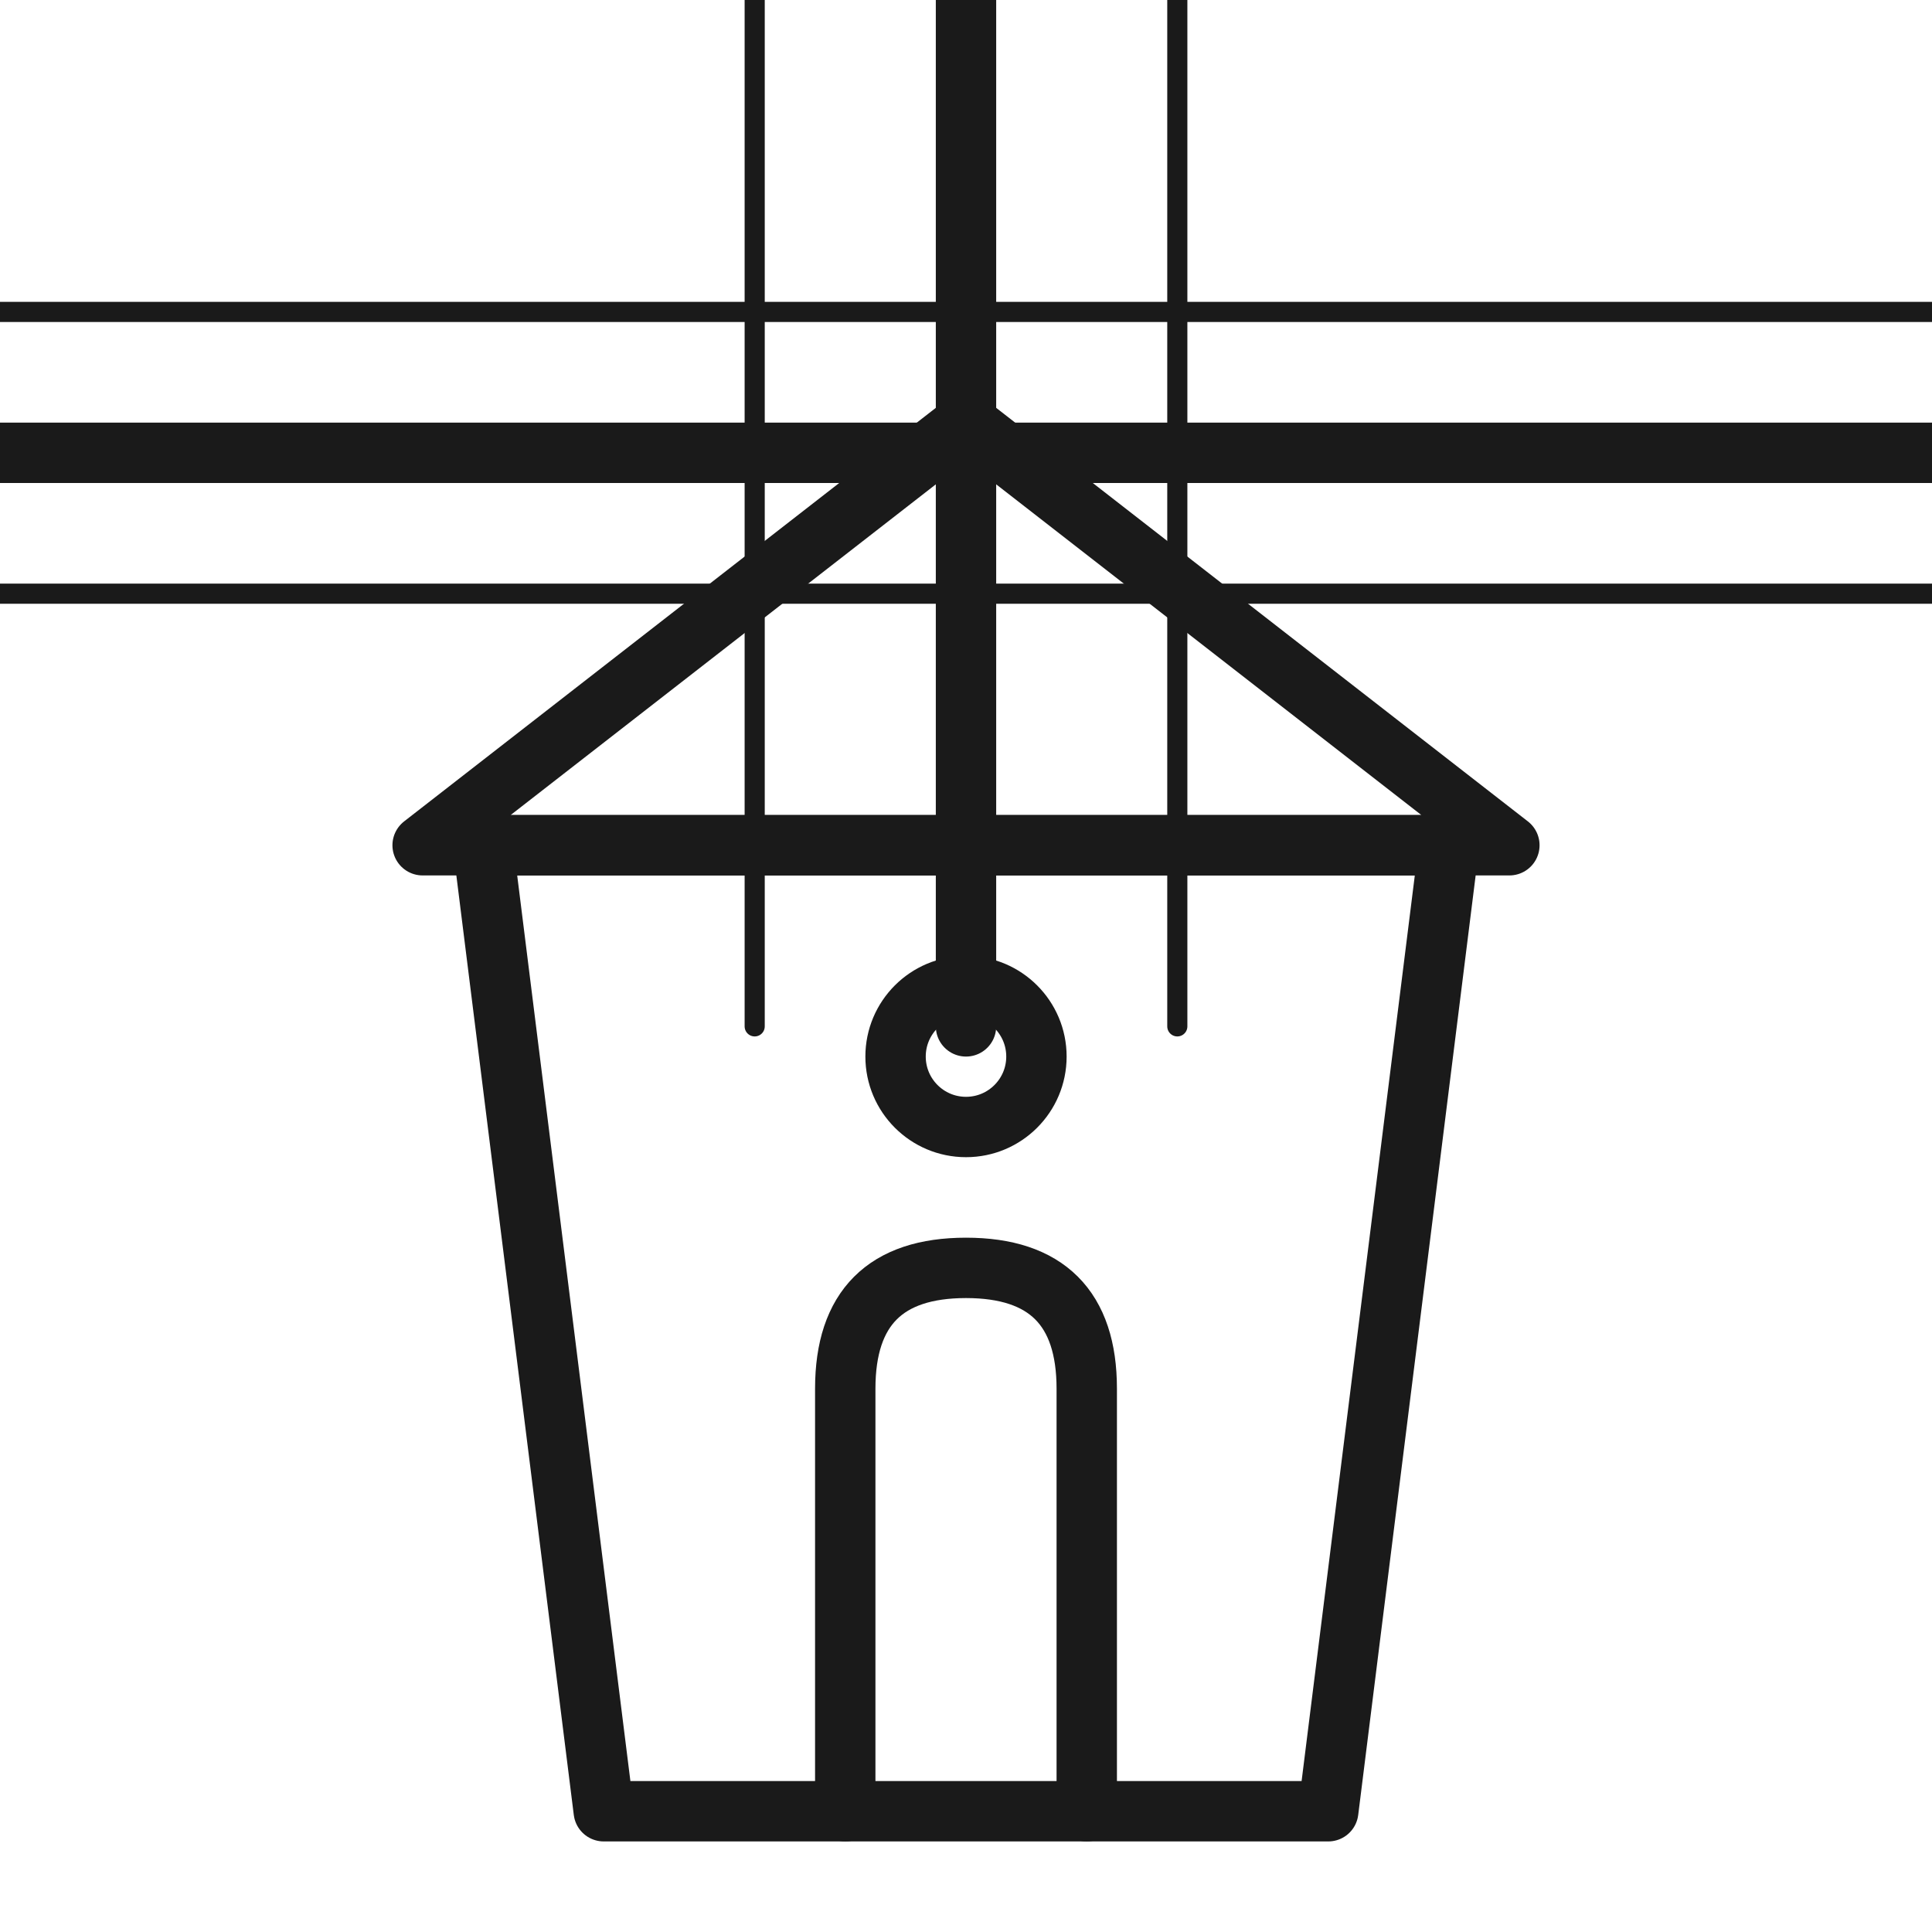
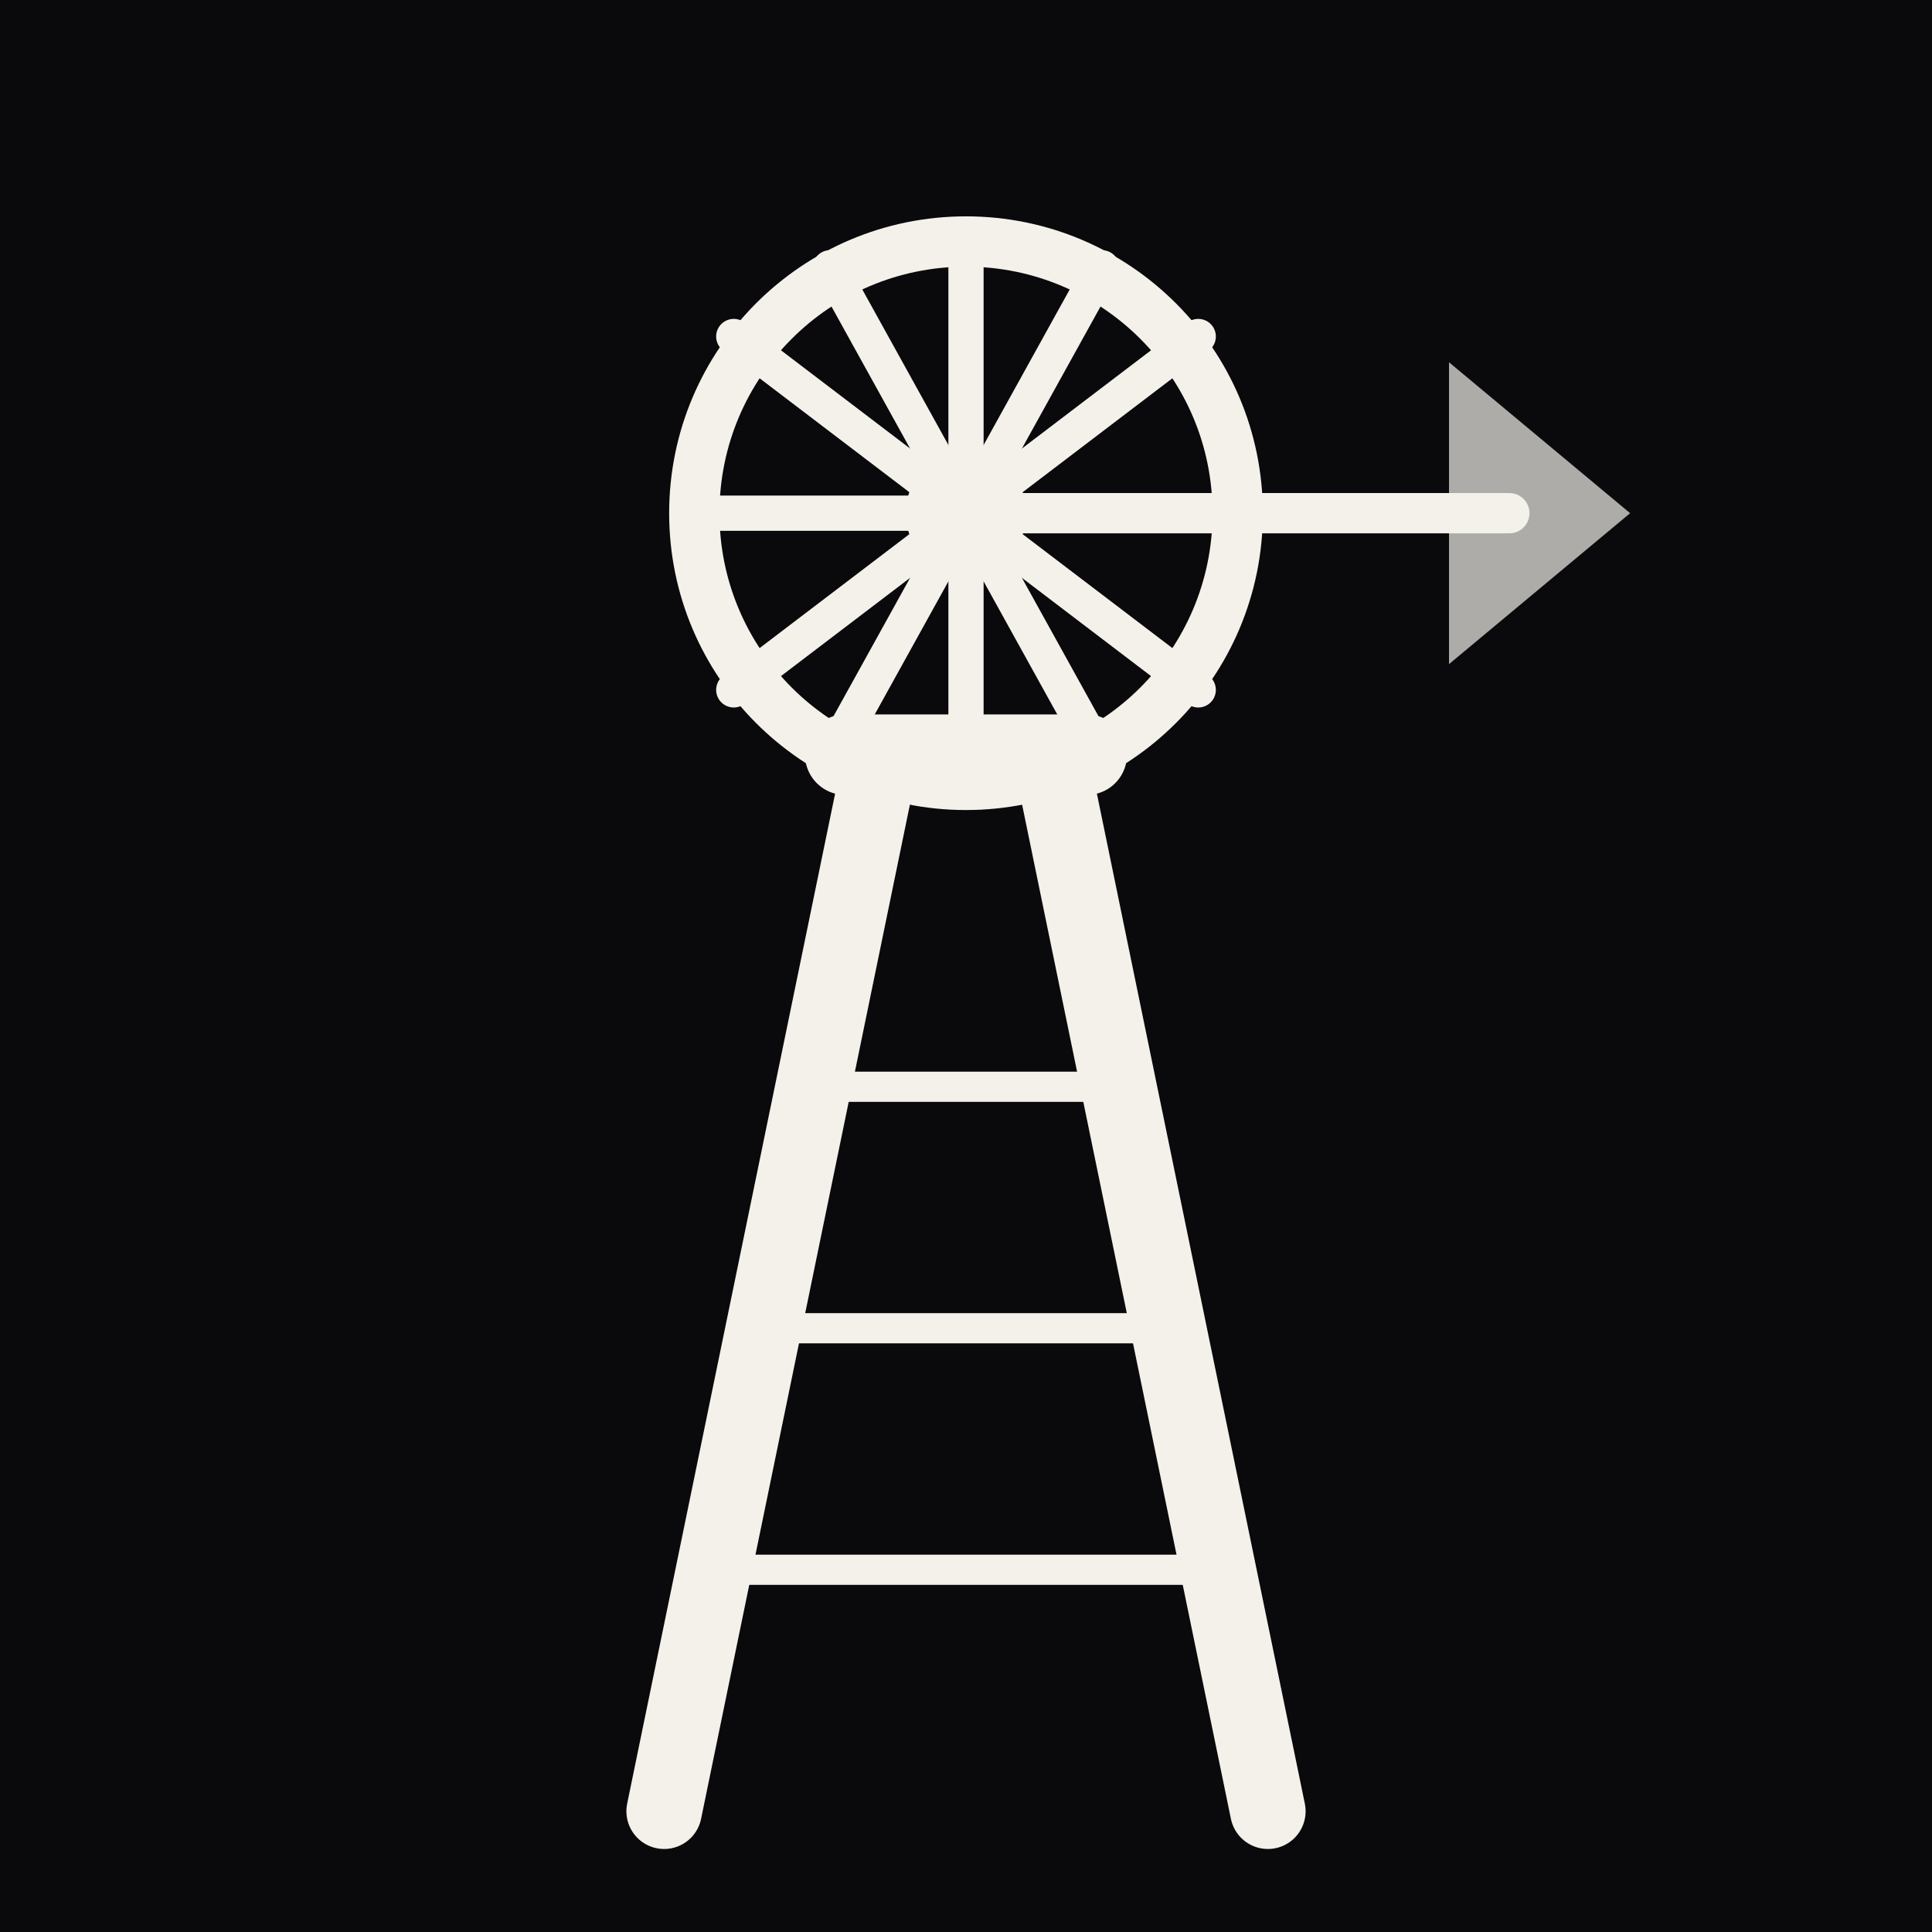
<svg xmlns="http://www.w3.org/2000/svg" viewBox="0 0 192 192">
-   <rect width="192" height="192" fill="#FFFFFF" />
-   <g stroke="#1A1A1A" stroke-width="6" stroke-linecap="round" stroke-linejoin="round" fill="none" transform="translate(0,6)">
-     <path d="M60 174 L48 78 L144 78 L132 174 Z" />
-     <path d="M42 78 L96 36 L150 78 Z" />
-     <path d="M84 174 L84 132 Q84 120 96 120 Q108 120 108 132 L108 174" />
-     <circle cx="96" cy="99" r="7" />
-     <line x1="0" y1="39" x2="192" y2="39" />
-     <line x1="96" y1="-24" x2="96" y2="96" />
-     <line x1="0" y1="25" x2="192" y2="25" stroke-width="2" />
-     <line x1="0" y1="53" x2="192" y2="53" stroke-width="2" />
-     <line x1="75" y1="-24" x2="75" y2="96" stroke-width="2" />
-     <line x1="117" y1="-24" x2="117" y2="96" stroke-width="2" />
+   <rect width="192" height="192" fill="#0A0A0C" />
+   <g stroke="#F3F1EA" stroke-linecap="round" stroke-linejoin="round" fill="none">
+     <line x1="66" y1="180" x2="87" y2="78" stroke-width="7.5" />
+     <line x1="126" y1="180" x2="105" y2="78" stroke-width="7.5" />
+     <line x1="69" y1="156" x2="123" y2="156" stroke-width="3" />
+     <line x1="74" y1="132" x2="118" y2="132" stroke-width="3" />
+     <line x1="79" y1="108" x2="113" y2="108" stroke-width="3" />
+     <line x1="84" y1="75" x2="108" y2="75" stroke-width="8" />
+     <line x1="96" y1="51" x2="150" y2="51" stroke-width="4" />
+     <path d="M144 36 L144 66 L162 51 Z" fill="#F3F1EA" stroke="none" opacity="0.7" />
+     <circle cx="96" cy="51" r="27" stroke-width="5" />
+     <line x1="96" y1="51" x2="123" y2="51" stroke-width="3.5" />
+     <line x1="96" y1="51" x2="119.08" y2="68.56" stroke-width="3.5" />
+     <line x1="96" y1="51" x2="109.5" y2="75.39" stroke-width="3.5" />
+     <line x1="96" y1="51" x2="96" y2="78" stroke-width="3.5" />
+     <line x1="96" y1="51" x2="82.5" y2="75.39" stroke-width="3.5" />
+     <line x1="96" y1="51" x2="72.92" y2="68.56" stroke-width="3.5" />
+     <line x1="96" y1="51" x2="69" y2="51" stroke-width="3.5" />
+     <line x1="96" y1="51" x2="72.92" y2="33.44" stroke-width="3.5" />
+     <line x1="96" y1="51" x2="82.5" y2="26.61" stroke-width="3.5" />
+     <line x1="96" y1="51" x2="96" y2="24" stroke-width="3.5" />
+     <line x1="96" y1="51" x2="109.5" y2="26.61" stroke-width="3.5" />
+     <line x1="96" y1="51" x2="119.08" y2="33.44" stroke-width="3.5" />
+     <circle cx="96" cy="51" r="6" fill="#F3F1EA" stroke="none" />
  </g>
</svg>
